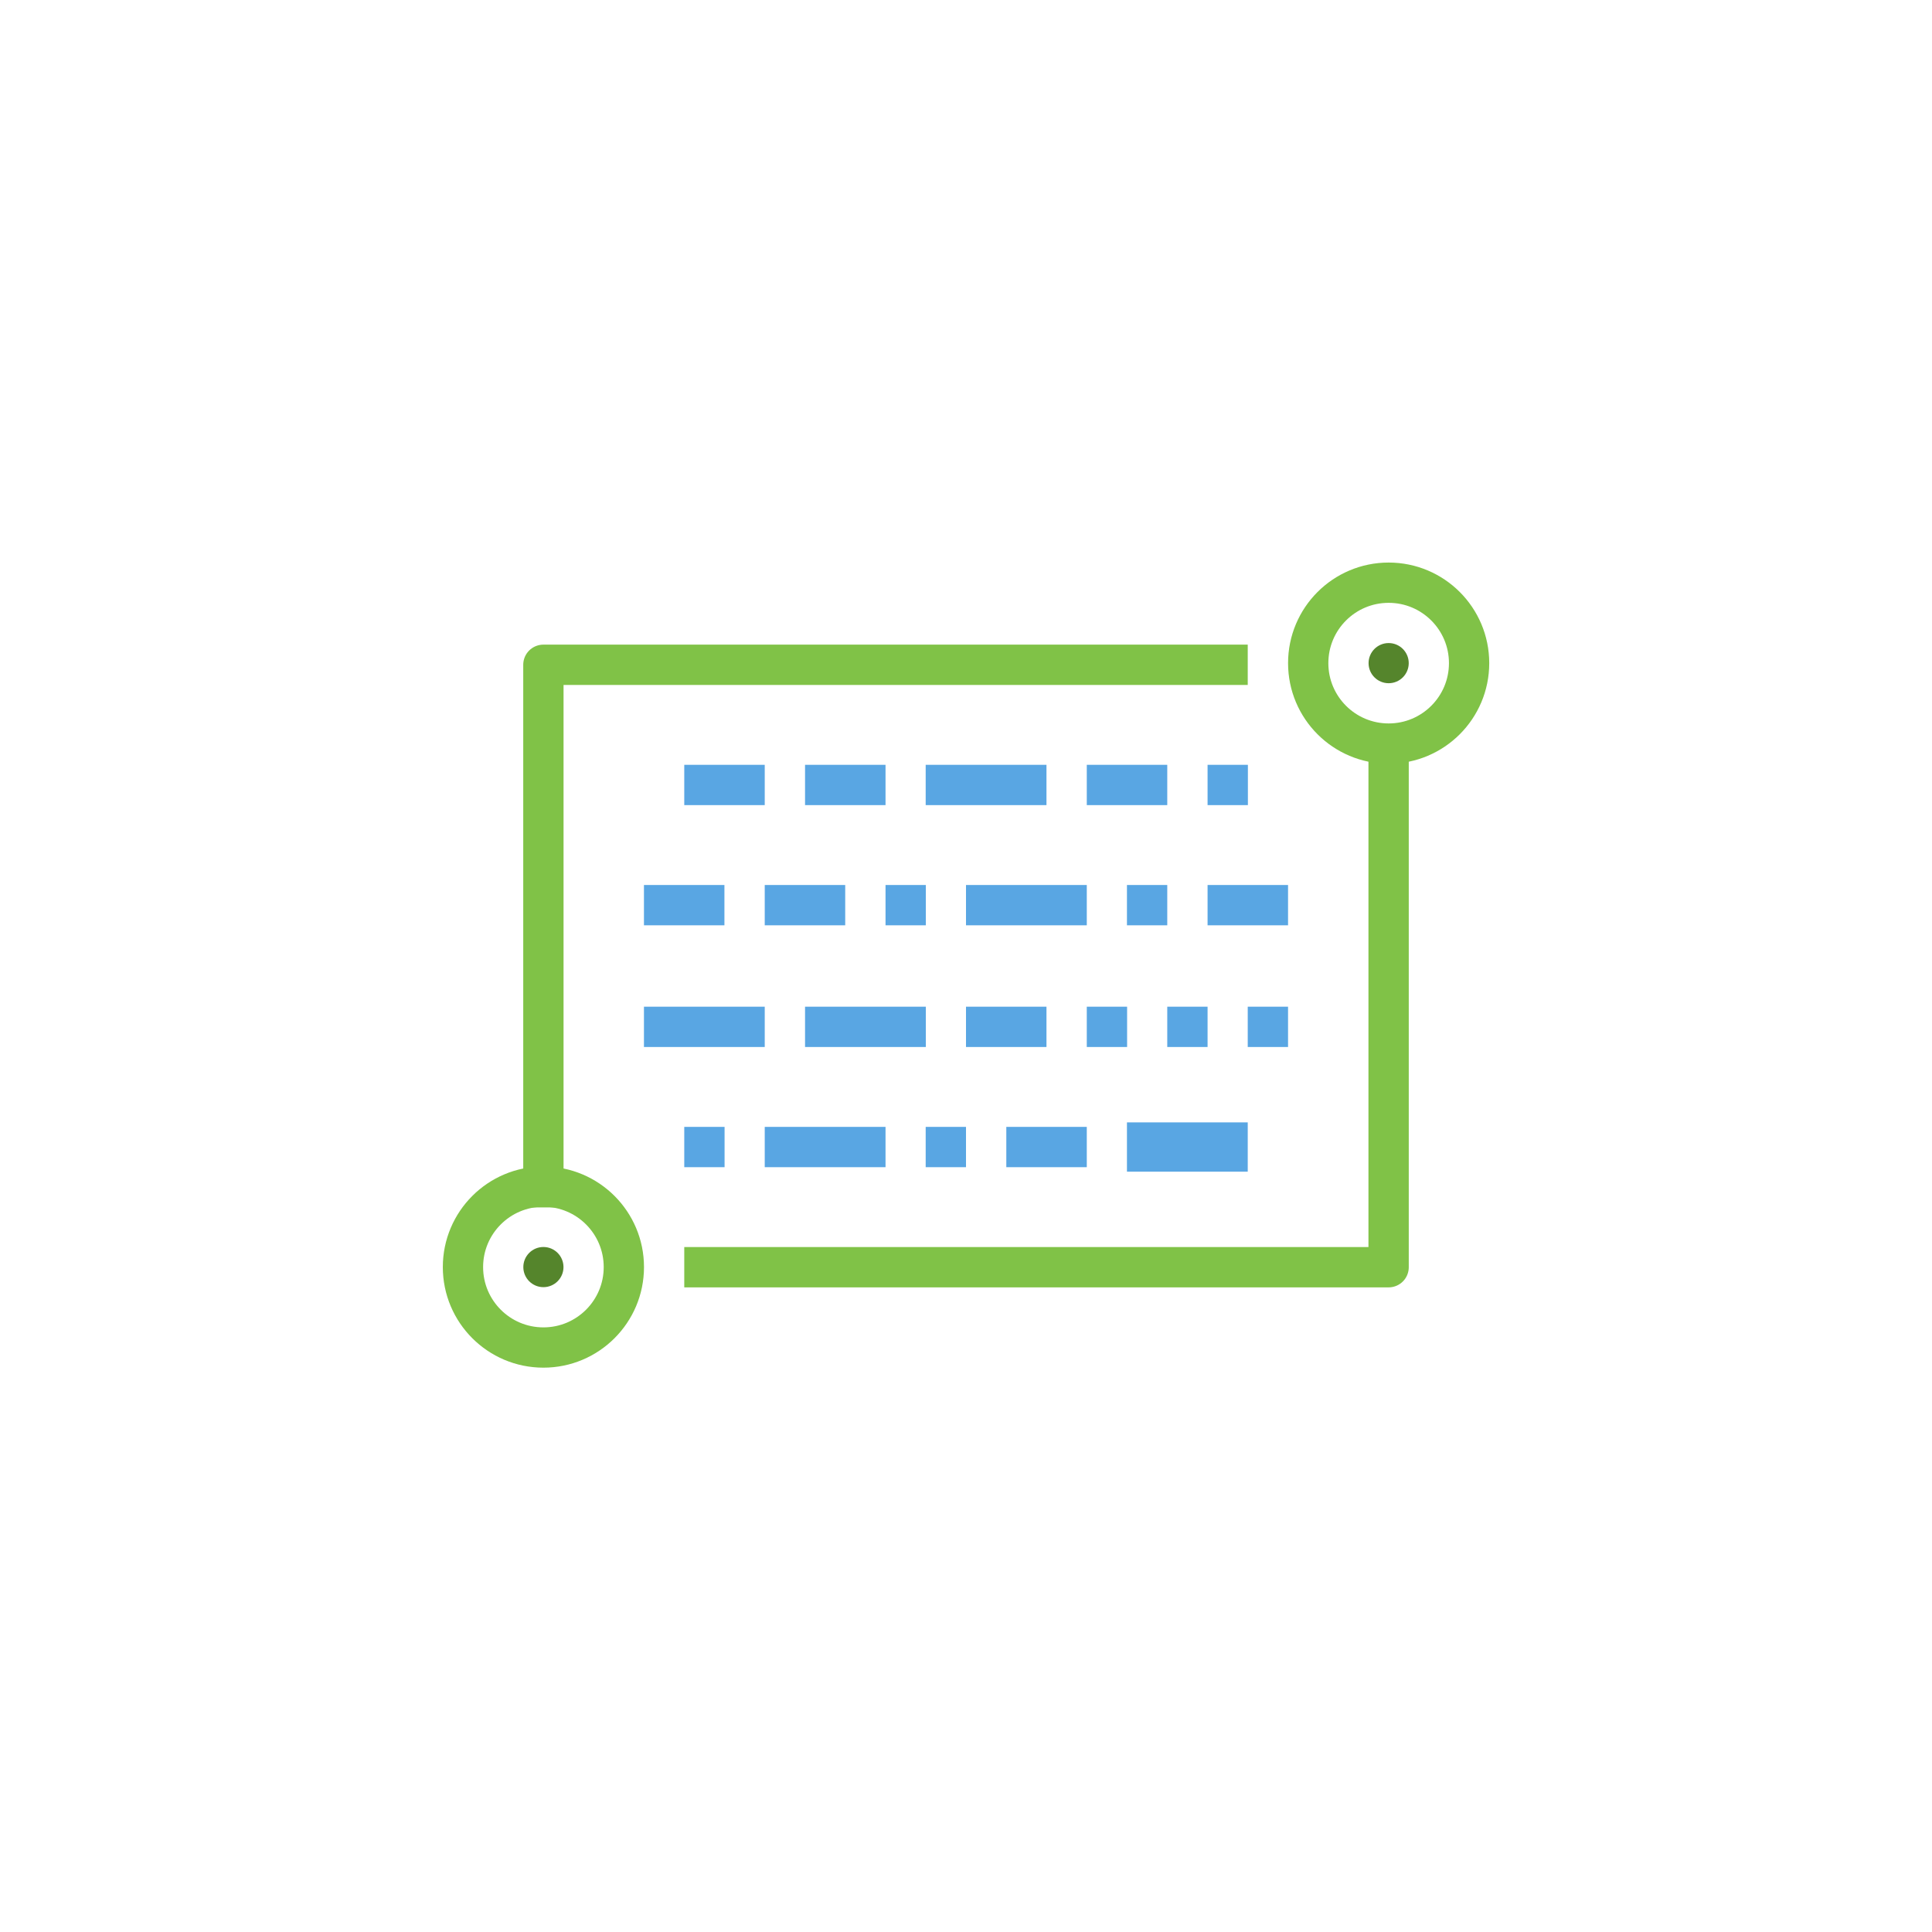
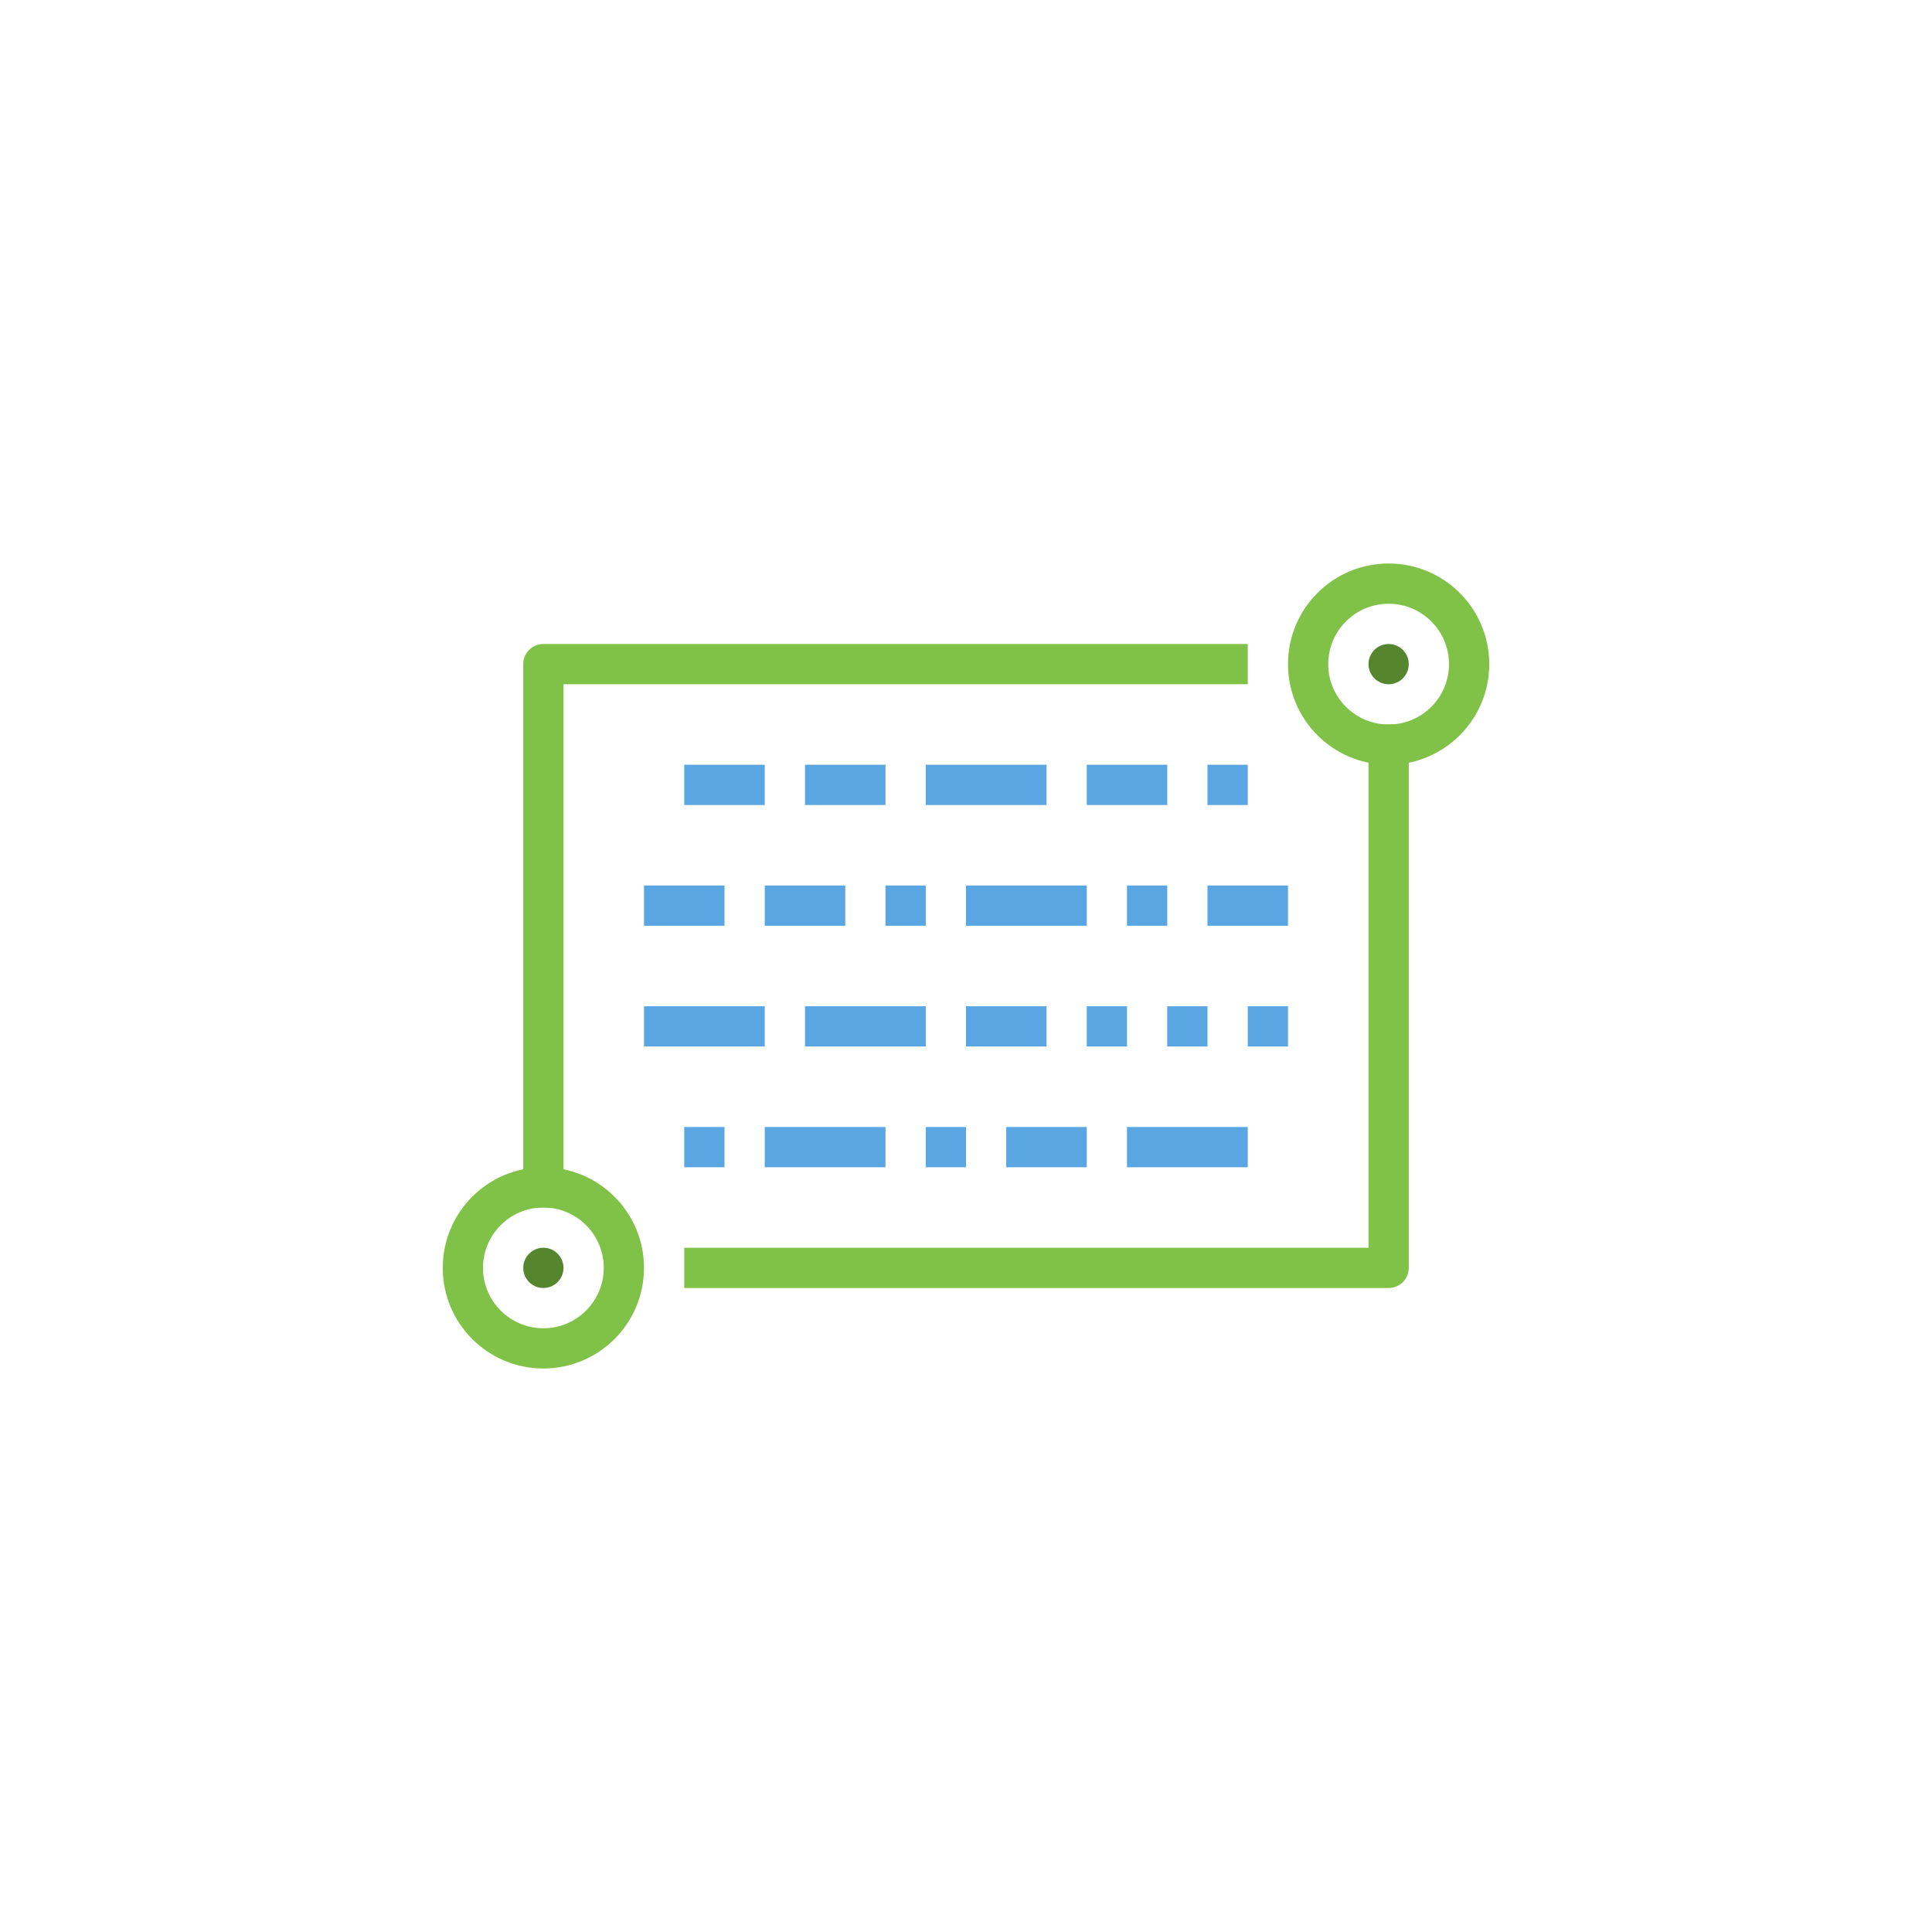
- <svg xmlns="http://www.w3.org/2000/svg" width="48" height="48" version="1.1" viewBox="0 0 12.7 12.7">
-   <g transform="matrix(.8 0 0 .79999 8.4931 -223.71)" style="stroke-width:1.25">
-     <circle cx=".794" cy="285.09" r=".661" style="fill:none;paint-order:normal;stroke-dashoffset:9;stroke-linecap:round;stroke-linejoin:round;stroke-width:.331;stroke:#80c247" />
-     <circle cx=".794" cy="285.09" r=".165" style="fill:#55852c;paint-order:normal" />
-   </g>
-   <g transform="matrix(.8 0 0 .79999 2.9369 -219.74)" style="stroke-width:1.25">
-     <circle cx=".794" cy="285.09" r=".661" style="fill:none;paint-order:normal;stroke-dashoffset:9;stroke-linecap:round;stroke-linejoin:round;stroke-width:.331;stroke:#80c247" />
-     <circle cx=".794" cy="285.09" r=".165" style="fill:#55852c;paint-order:normal" />
-   </g>
-   <path d="m8.202 4.37h-4.63v3.567" style="fill:none;stroke-linejoin:round;stroke-width:.265;stroke:#80c247" />
-   <path d="m4.498 5.16h0.529" style="fill:none;stroke-width:.265px;stroke:#59a6e3" />
-   <path d="m5.292 5.16h0.529" style="fill:none;stroke-width:.265px;stroke:#59a6e3" />
-   <path d="m6.085 5.16h0.794" style="fill:none;stroke-width:.265px;stroke:#59a6e3" />
-   <path d="m7.938 5.16h0.265" style="fill:none;stroke-width:.265px;stroke:#59a6e3" />
-   <path d="m4.233 5.95h0.529" style="fill:none;stroke-width:.265px;stroke:#59a6e3" />
-   <path d="m5.027 5.95h0.529" style="fill:none;stroke-width:.265px;stroke:#59a6e3" />
-   <path d="m5.821 5.95h0.265" style="fill:none;stroke-width:.265px;stroke:#59a6e3" />
-   <path d="m6.35 5.95h0.794" style="fill:none;stroke-width:.265px;stroke:#59a6e3" />
-   <path d="m7.408 5.95h0.265" style="fill:none;stroke-width:.265px;stroke:#59a6e3" />
-   <path d="m7.938 5.95h0.529" style="fill:none;stroke-width:.265px;stroke:#59a6e3" />
-   <path d="m7.144 5.16h0.529" style="fill:none;stroke-width:.265px;stroke:#59a6e3" />
-   <path d="m4.233 6.75h0.794" style="fill:none;stroke-width:.265px;stroke:#59a6e3" />
-   <path d="m5.292 6.75h0.794" style="fill:none;stroke-width:.265px;stroke:#59a6e3" />
-   <path d="m6.35 6.75h0.529" style="fill:none;stroke-width:.265px;stroke:#59a6e3" />
-   <path d="m7.144 6.75h0.265" style="fill:none;stroke-width:.265px;stroke:#59a6e3" />
-   <path d="m7.673 6.75h0.265" style="fill:none;stroke-width:.265px;stroke:#59a6e3" />
-   <path d="m8.202 6.75h0.265" style="fill:none;stroke-width:.265px;stroke:#59a6e3" />
-   <path d="m5.027 7.54h0.794" style="fill:none;stroke-width:.265px;stroke:#59a6e3" />
-   <path d="m4.498 7.54h0.265" style="fill:none;stroke-width:.265px;stroke:#59a6e3" />
-   <path d="m6.085 7.54h0.265" style="fill:none;stroke-width:.265px;stroke:#59a6e3" />
-   <path d="m7.408 7.54h0.794" style="fill:none;stroke-width:.324px;stroke:#59a6e3" />
-   <path d="m6.615 7.54h0.529" style="fill:none;stroke-width:.265px;stroke:#59a6e3" />
-   <path d="m4.498 8.33h4.63v-3.567" style="fill:none;stroke-linejoin:round;stroke-width:.265;stroke:#80c247" />
+ <svg xmlns="http://www.w3.org/2000/svg" width="48" height="48" version="1.1" viewBox="0 0 48 48">
+   <circle cx="13.5" cy="31.5" r="2" style="fill:none;stroke:#80c247" />
+   <circle cx="13.5" cy="31.5" r=".5" style="fill:#55852c" />
+   <circle cx="34.5" cy="16.5" r="2" style="fill:none;stroke:#80c247" />
+   <circle cx="34.5" cy="16.5" r=".5" style="fill:#55852c" />
+   <path d="m31 16.5h-17.5v13.5" style="fill:none;stroke-linejoin:round;stroke:#80c247" />
+   <path d="m17 31.5h17.5v-13.5" style="fill:none;stroke-linejoin:round;stroke:#80c247" />
+   <path d="m19 19.5h-2" style="fill:none;stroke:#59a6e3" />
+   <path d="m22 19.5h-2" style="fill:none;stroke:#59a6e3" />
+   <path d="m26 19.5h-3" style="fill:none;stroke:#59a6e3" />
+   <path d="m29 19.5h-2" style="fill:none;stroke:#59a6e3" />
+   <path d="m31 19.5h-1" style="fill:none;stroke:#59a6e3" />
+   <path d="m18 22.5h-2" style="fill:none;stroke:#59a6e3" />
+   <path d="m21 22.5h-2" style="fill:none;stroke:#59a6e3" />
+   <path d="m23 22.5h-1" style="fill:none;stroke:#59a6e3" />
+   <path d="m27 22.5h-3" style="fill:none;stroke:#59a6e3" />
+   <path d="m29 22.5h-1" style="fill:none;stroke:#59a6e3" />
+   <path d="m32 22.5h-2" style="fill:none;stroke:#59a6e3" />
+   <path d="m30 25.5h-1" style="fill:none;stroke:#59a6e3" />
+   <path d="m32 25.5h-1" style="fill:none;stroke:#59a6e3" />
+   <path d="m28 25.5h-1" style="fill:none;stroke:#59a6e3" />
+   <path d="m26 25.5h-2" style="fill:none;stroke:#59a6e3" />
+   <path d="m23 25.5h-3" style="fill:none;stroke:#59a6e3" />
+   <path d="m19 25.5h-3" style="fill:none;stroke:#59a6e3" />
+   <path d="m18 28.5h-1" style="fill:none;stroke:#59a6e3" />
+   <path d="m22 28.5h-3" style="fill:none;stroke:#59a6e3" />
+   <path d="m24 28.5h-1" style="fill:none;stroke:#59a6e3" />
+   <path d="m27 28.5h-2" style="fill:none;stroke:#59a6e3" />
+   <path d="m31 28.5h-3" style="fill:none;stroke:#59a6e3" />
</svg>
